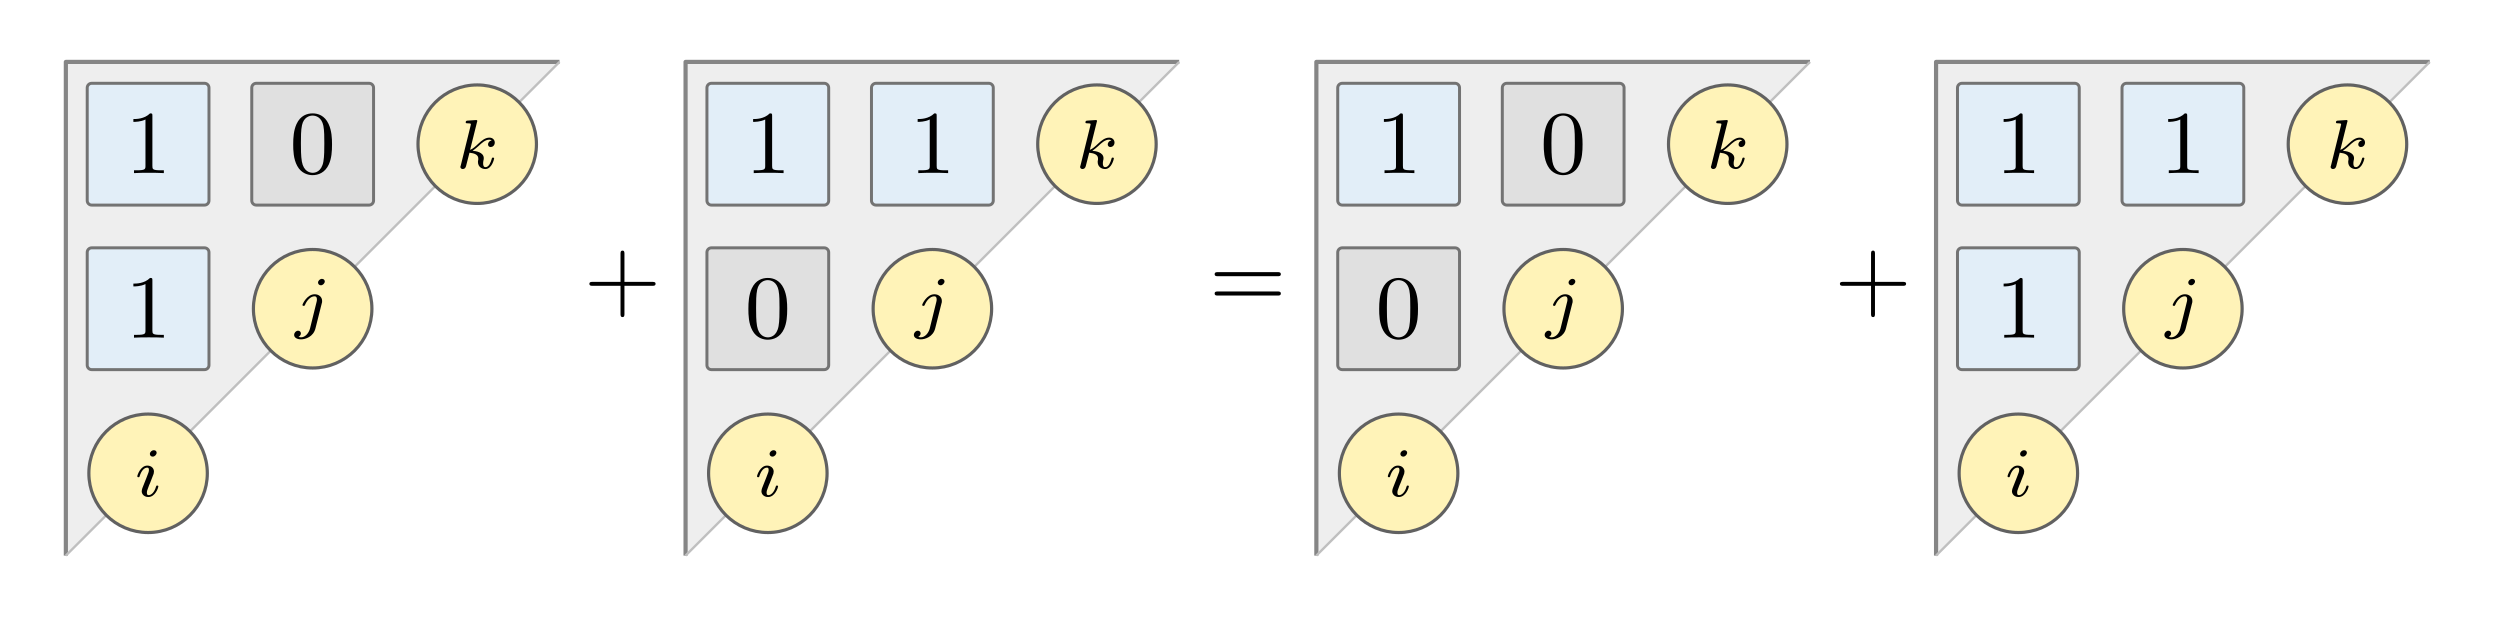
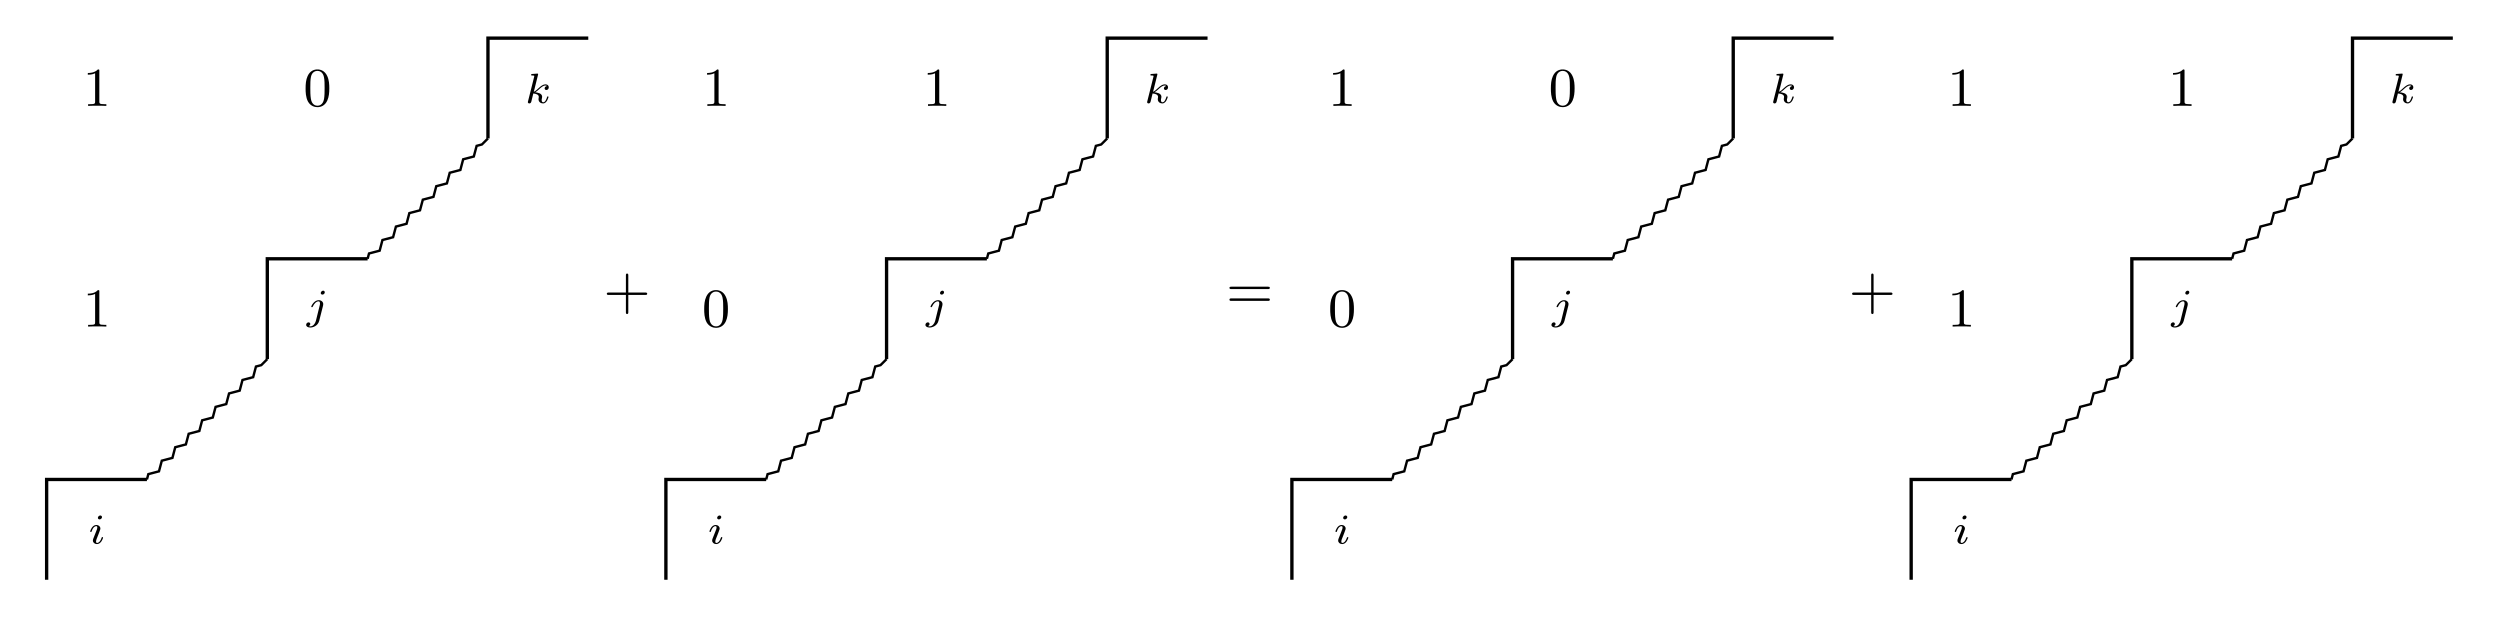
- <svg xmlns="http://www.w3.org/2000/svg" xmlns:xlink="http://www.w3.org/1999/xlink" width="248.556" height="61.696" viewBox="0 0 248.556 61.696">
+ <svg xmlns="http://www.w3.org/2000/svg" xmlns:xlink="http://www.w3.org/1999/xlink" width="406.907" height="101.284" viewBox="0 0 406.907 101.284">
  <defs>
    <g>
      <g id="glyph-0-0">
-         <path d="M 2.25 -4.344 C 2.25 -4.453 2.172 -4.594 1.969 -4.594 C 1.781 -4.594 1.578 -4.422 1.578 -4.219 C 1.578 -4.094 1.672 -3.953 1.859 -3.953 C 2.062 -3.953 2.25 -4.156 2.25 -4.344 Z M 0.828 -0.812 C 0.812 -0.719 0.766 -0.641 0.766 -0.516 C 0.766 -0.188 1.047 0.062 1.422 0.062 C 2.125 0.062 2.422 -0.891 2.422 -0.984 C 2.422 -1.078 2.344 -1.078 2.312 -1.078 C 2.219 -1.078 2.219 -1.047 2.188 -0.969 C 2.031 -0.406 1.719 -0.125 1.453 -0.125 C 1.312 -0.125 1.281 -0.219 1.281 -0.375 C 1.281 -0.531 1.328 -0.656 1.391 -0.812 C 1.453 -1 1.531 -1.188 1.609 -1.359 C 1.672 -1.531 1.922 -2.172 1.953 -2.25 C 1.969 -2.312 1.984 -2.406 1.984 -2.469 C 1.984 -2.797 1.719 -3.062 1.328 -3.062 C 0.641 -3.062 0.328 -2.109 0.328 -2 C 0.328 -1.906 0.422 -1.906 0.438 -1.906 C 0.547 -1.906 0.547 -1.938 0.562 -2.016 C 0.75 -2.609 1.047 -2.859 1.312 -2.859 C 1.422 -2.859 1.484 -2.812 1.484 -2.625 C 1.484 -2.469 1.438 -2.359 1.266 -1.922 Z M 0.828 -0.812 " />
+         <path d="M 2.25 -4.328 C 2.25 -4.438 2.156 -4.594 1.969 -4.594 C 1.781 -4.594 1.578 -4.406 1.578 -4.203 C 1.578 -4.094 1.672 -3.953 1.859 -3.953 C 2.062 -3.953 2.25 -4.141 2.25 -4.328 Z M 0.828 -0.812 C 0.797 -0.719 0.766 -0.641 0.766 -0.516 C 0.766 -0.188 1.047 0.062 1.422 0.062 C 2.125 0.062 2.422 -0.891 2.422 -0.984 C 2.422 -1.078 2.328 -1.078 2.312 -1.078 C 2.219 -1.078 2.203 -1.031 2.188 -0.969 C 2.016 -0.406 1.719 -0.125 1.453 -0.125 C 1.312 -0.125 1.281 -0.219 1.281 -0.359 C 1.281 -0.531 1.328 -0.656 1.391 -0.812 C 1.453 -1 1.531 -1.188 1.609 -1.359 C 1.672 -1.531 1.922 -2.156 1.938 -2.25 C 1.969 -2.312 1.984 -2.391 1.984 -2.469 C 1.984 -2.797 1.703 -3.047 1.328 -3.047 C 0.641 -3.047 0.328 -2.109 0.328 -2 C 0.328 -1.906 0.422 -1.906 0.438 -1.906 C 0.547 -1.906 0.547 -1.938 0.562 -2.016 C 0.75 -2.609 1.047 -2.859 1.312 -2.859 C 1.422 -2.859 1.484 -2.797 1.484 -2.609 C 1.484 -2.453 1.438 -2.359 1.266 -1.922 Z M 0.828 -0.812 " />
      </g>
      <g id="glyph-0-1">
-         <path d="M 3.047 -4.344 C 3.047 -4.453 2.953 -4.594 2.766 -4.594 C 2.562 -4.594 2.375 -4.406 2.375 -4.219 C 2.375 -4.109 2.469 -3.953 2.656 -3.953 C 2.844 -3.953 3.047 -4.141 3.047 -4.344 Z M 1.578 0.344 C 1.453 0.812 1.094 1.219 0.688 1.219 C 0.594 1.219 0.5 1.203 0.438 1.172 C 0.609 1.094 0.672 0.922 0.672 0.828 C 0.672 0.656 0.531 0.562 0.391 0.562 C 0.188 0.562 0 0.75 0 0.984 C 0 1.234 0.266 1.422 0.688 1.422 C 1.109 1.422 1.922 1.172 2.125 0.312 L 2.75 -2.172 C 2.781 -2.234 2.781 -2.297 2.781 -2.406 C 2.781 -2.781 2.469 -3.062 2.047 -3.062 C 1.281 -3.062 0.828 -2.094 0.828 -2 C 0.828 -1.906 0.922 -1.906 0.953 -1.906 C 1.031 -1.906 1.047 -1.922 1.094 -2.031 C 1.266 -2.438 1.625 -2.859 2.031 -2.859 C 2.203 -2.859 2.266 -2.75 2.266 -2.531 C 2.266 -2.453 2.25 -2.359 2.234 -2.312 Z M 1.578 0.344 " />
+         <path d="M 3.031 -4.328 C 3.031 -4.438 2.953 -4.594 2.766 -4.594 C 2.562 -4.594 2.375 -4.391 2.375 -4.203 C 2.375 -4.094 2.453 -3.953 2.656 -3.953 C 2.844 -3.953 3.031 -4.125 3.031 -4.328 Z M 1.578 0.344 C 1.453 0.812 1.094 1.219 0.672 1.219 C 0.594 1.219 0.5 1.203 0.422 1.172 C 0.609 1.094 0.672 0.922 0.672 0.828 C 0.672 0.656 0.531 0.562 0.391 0.562 C 0.188 0.562 0 0.75 0 0.969 C 0 1.234 0.266 1.406 0.688 1.406 C 1.094 1.406 1.906 1.156 2.125 0.312 L 2.75 -2.156 C 2.766 -2.234 2.781 -2.297 2.781 -2.406 C 2.781 -2.781 2.453 -3.047 2.047 -3.047 C 1.281 -3.047 0.828 -2.094 0.828 -2 C 0.828 -1.906 0.922 -1.906 0.953 -1.906 C 1.031 -1.906 1.031 -1.922 1.094 -2.031 C 1.266 -2.422 1.625 -2.859 2.016 -2.859 C 2.188 -2.859 2.25 -2.734 2.25 -2.516 C 2.25 -2.438 2.25 -2.344 2.234 -2.312 Z M 1.578 0.344 " />
      </g>
      <g id="glyph-0-2">
-         <path d="M 2.172 -4.609 C 2.172 -4.625 2.203 -4.703 2.203 -4.719 C 2.203 -4.75 2.172 -4.812 2.094 -4.812 C 1.953 -4.812 1.375 -4.766 1.203 -4.75 C 1.141 -4.734 1.047 -4.734 1.047 -4.578 C 1.047 -4.484 1.141 -4.484 1.234 -4.484 C 1.562 -4.484 1.562 -4.438 1.562 -4.391 C 1.562 -4.344 1.547 -4.297 1.531 -4.234 L 0.562 -0.312 C 0.516 -0.188 0.516 -0.172 0.516 -0.156 C 0.516 -0.047 0.609 0.062 0.75 0.062 C 0.938 0.062 1.031 -0.062 1.078 -0.219 C 1.094 -0.25 1.391 -1.469 1.422 -1.562 C 1.906 -1.516 2.297 -1.359 2.297 -1 C 2.297 -0.969 2.297 -0.922 2.297 -0.859 C 2.266 -0.75 2.266 -0.719 2.266 -0.641 C 2.266 -0.156 2.656 0.062 3 0.062 C 3.672 0.062 3.875 -0.984 3.875 -0.984 C 3.875 -1.078 3.781 -1.078 3.766 -1.078 C 3.672 -1.078 3.656 -1.047 3.625 -0.922 C 3.547 -0.625 3.359 -0.125 3.016 -0.125 C 2.828 -0.125 2.781 -0.297 2.781 -0.484 C 2.781 -0.609 2.781 -0.625 2.812 -0.797 C 2.828 -0.812 2.844 -0.938 2.844 -1.016 C 2.844 -1.625 2.016 -1.734 1.734 -1.75 C 1.922 -1.875 2.188 -2.109 2.297 -2.203 C 2.656 -2.547 3 -2.859 3.391 -2.859 C 3.469 -2.859 3.562 -2.844 3.625 -2.781 C 3.328 -2.719 3.266 -2.484 3.266 -2.391 C 3.266 -2.234 3.375 -2.125 3.531 -2.125 C 3.719 -2.125 3.938 -2.281 3.938 -2.578 C 3.938 -2.797 3.766 -3.062 3.406 -3.062 C 3 -3.062 2.641 -2.781 2.297 -2.453 C 2 -2.172 1.766 -1.953 1.484 -1.844 Z M 2.172 -4.609 " />
+         <path d="M 2.172 -4.594 C 2.172 -4.609 2.188 -4.703 2.188 -4.703 C 2.188 -4.734 2.172 -4.797 2.078 -4.797 C 1.938 -4.797 1.375 -4.75 1.203 -4.734 C 1.141 -4.734 1.047 -4.719 1.047 -4.578 C 1.047 -4.484 1.141 -4.484 1.219 -4.484 C 1.562 -4.484 1.562 -4.438 1.562 -4.375 C 1.562 -4.328 1.547 -4.281 1.531 -4.219 L 0.547 -0.297 C 0.516 -0.188 0.516 -0.172 0.516 -0.156 C 0.516 -0.047 0.609 0.062 0.75 0.062 C 0.938 0.062 1.031 -0.062 1.078 -0.219 C 1.094 -0.25 1.391 -1.469 1.406 -1.562 C 1.906 -1.516 2.297 -1.359 2.297 -1 C 2.297 -0.969 2.297 -0.922 2.281 -0.859 C 2.25 -0.75 2.25 -0.719 2.25 -0.641 C 2.25 -0.156 2.656 0.062 2.984 0.062 C 3.656 0.062 3.875 -0.984 3.875 -0.984 C 3.875 -1.078 3.781 -1.078 3.766 -1.078 C 3.656 -1.078 3.656 -1.047 3.625 -0.906 C 3.531 -0.609 3.344 -0.125 3.016 -0.125 C 2.828 -0.125 2.766 -0.297 2.766 -0.484 C 2.766 -0.609 2.766 -0.609 2.812 -0.797 C 2.812 -0.812 2.844 -0.938 2.844 -1.016 C 2.844 -1.625 2.016 -1.719 1.719 -1.75 C 1.922 -1.875 2.188 -2.094 2.297 -2.203 C 2.656 -2.531 3 -2.859 3.391 -2.859 C 3.469 -2.859 3.562 -2.844 3.609 -2.766 C 3.312 -2.719 3.25 -2.484 3.25 -2.375 C 3.25 -2.234 3.375 -2.125 3.531 -2.125 C 3.719 -2.125 3.922 -2.281 3.922 -2.562 C 3.922 -2.797 3.766 -3.047 3.391 -3.047 C 3 -3.047 2.641 -2.766 2.281 -2.438 C 2 -2.172 1.766 -1.953 1.484 -1.828 Z M 2.172 -4.594 " />
      </g>
      <g id="glyph-1-0">
-         <path d="M 2.719 -5.703 C 2.719 -5.922 2.703 -5.938 2.484 -5.938 C 1.922 -5.375 1.109 -5.375 0.828 -5.375 L 0.828 -5.094 C 1 -5.094 1.547 -5.094 2.031 -5.328 L 2.031 -0.719 C 2.031 -0.391 2 -0.281 1.172 -0.281 L 0.891 -0.281 L 0.891 0 C 1.203 -0.031 2 -0.031 2.359 -0.031 C 2.734 -0.031 3.531 -0.031 3.859 0 L 3.859 -0.281 L 3.562 -0.281 C 2.734 -0.281 2.719 -0.391 2.719 -0.719 Z M 2.719 -5.703 " />
+         <path d="M 2.703 -5.688 C 2.703 -5.906 2.703 -5.938 2.469 -5.938 C 1.922 -5.359 1.109 -5.359 0.828 -5.359 L 0.828 -5.078 C 1 -5.078 1.547 -5.078 2.016 -5.312 L 2.016 -0.719 C 2.016 -0.391 2 -0.281 1.172 -0.281 L 0.875 -0.281 L 0.875 0 C 1.203 -0.031 2 -0.031 2.359 -0.031 C 2.719 -0.031 3.531 -0.031 3.844 0 L 3.844 -0.281 L 3.562 -0.281 C 2.734 -0.281 2.703 -0.391 2.703 -0.719 Z M 2.703 -5.688 " />
      </g>
      <g id="glyph-1-1">
-         <path d="M 4.219 -2.859 C 4.219 -3.453 4.188 -4.219 3.875 -4.891 C 3.484 -5.734 2.812 -5.938 2.297 -5.938 C 1.75 -5.938 1.078 -5.734 0.688 -4.875 C 0.406 -4.25 0.359 -3.531 0.359 -2.859 C 0.359 -2.281 0.375 -1.406 0.766 -0.703 C 1.172 0.047 1.875 0.203 2.281 0.203 C 2.859 0.203 3.531 -0.047 3.906 -0.875 C 4.172 -1.469 4.219 -2.141 4.219 -2.859 Z M 2.297 -0.031 C 2.031 -0.031 1.391 -0.156 1.219 -1.156 C 1.125 -1.688 1.125 -2.453 1.125 -2.969 C 1.125 -3.562 1.125 -4.281 1.234 -4.766 C 1.406 -5.562 1.984 -5.719 2.281 -5.719 C 2.625 -5.719 3.188 -5.547 3.359 -4.703 C 3.453 -4.219 3.453 -3.531 3.453 -2.969 C 3.453 -2.406 3.453 -1.656 3.359 -1.141 C 3.172 -0.109 2.516 -0.031 2.297 -0.031 Z M 2.297 -0.031 " />
+         <path d="M 4.219 -2.844 C 4.219 -3.453 4.188 -4.219 3.875 -4.875 C 3.484 -5.719 2.812 -5.938 2.281 -5.938 C 1.75 -5.938 1.078 -5.719 0.688 -4.859 C 0.406 -4.25 0.359 -3.531 0.359 -2.844 C 0.359 -2.266 0.375 -1.406 0.75 -0.703 C 1.172 0.047 1.875 0.203 2.281 0.203 C 2.859 0.203 3.516 -0.047 3.891 -0.875 C 4.156 -1.469 4.219 -2.141 4.219 -2.844 Z M 2.281 -0.031 C 2.016 -0.031 1.375 -0.156 1.219 -1.156 C 1.125 -1.688 1.125 -2.453 1.125 -2.953 C 1.125 -3.562 1.125 -4.266 1.234 -4.75 C 1.406 -5.547 1.984 -5.703 2.281 -5.703 C 2.625 -5.703 3.172 -5.531 3.344 -4.703 C 3.453 -4.219 3.453 -3.516 3.453 -2.953 C 3.453 -2.406 3.453 -1.656 3.359 -1.125 C 3.172 -0.109 2.516 -0.031 2.281 -0.031 Z M 2.281 -0.031 " />
      </g>
      <g id="glyph-2-0">
-         <path d="M 4.047 -2.281 L 6.812 -2.281 C 6.953 -2.281 7.141 -2.281 7.141 -2.484 C 7.141 -2.672 6.953 -2.672 6.812 -2.672 L 4.047 -2.672 L 4.047 -5.453 C 4.047 -5.594 4.047 -5.781 3.859 -5.781 C 3.656 -5.781 3.656 -5.594 3.656 -5.453 L 3.656 -2.672 L 0.875 -2.672 C 0.75 -2.672 0.562 -2.672 0.562 -2.484 C 0.562 -2.281 0.75 -2.281 0.875 -2.281 L 3.656 -2.281 L 3.656 0.5 C 3.656 0.641 3.656 0.828 3.859 0.828 C 4.047 0.828 4.047 0.641 4.047 0.5 Z M 4.047 -2.281 " />
+         <path d="M 4.047 -2.281 L 6.812 -2.281 C 6.938 -2.281 7.125 -2.281 7.125 -2.469 C 7.125 -2.672 6.938 -2.672 6.812 -2.672 L 4.047 -2.672 L 4.047 -5.438 C 4.047 -5.578 4.047 -5.766 3.844 -5.766 C 3.656 -5.766 3.656 -5.578 3.656 -5.438 L 3.656 -2.672 L 0.875 -2.672 C 0.734 -2.672 0.547 -2.672 0.547 -2.469 C 0.547 -2.281 0.734 -2.281 0.875 -2.281 L 3.656 -2.281 L 3.656 0.5 C 3.656 0.641 3.656 0.828 3.844 0.828 C 4.047 0.828 4.047 0.641 4.047 0.5 Z M 4.047 -2.281 " />
      </g>
      <g id="glyph-2-1">
-         <path d="M 6.812 -3.234 C 6.953 -3.234 7.141 -3.234 7.141 -3.438 C 7.141 -3.641 6.953 -3.641 6.812 -3.641 L 0.875 -3.641 C 0.75 -3.641 0.562 -3.641 0.562 -3.438 C 0.562 -3.234 0.75 -3.234 0.891 -3.234 Z M 6.812 -1.312 C 6.953 -1.312 7.141 -1.312 7.141 -1.516 C 7.141 -1.719 6.953 -1.719 6.812 -1.719 L 0.891 -1.719 C 0.75 -1.719 0.562 -1.719 0.562 -1.516 C 0.562 -1.312 0.75 -1.312 0.875 -1.312 Z M 6.812 -1.312 " />
+         <path d="M 6.797 -3.234 C 6.938 -3.234 7.125 -3.234 7.125 -3.438 C 7.125 -3.625 6.938 -3.625 6.812 -3.625 L 0.875 -3.625 C 0.734 -3.625 0.547 -3.625 0.547 -3.438 C 0.547 -3.234 0.734 -3.234 0.891 -3.234 Z M 6.812 -1.312 C 6.938 -1.312 7.125 -1.312 7.125 -1.516 C 7.125 -1.719 6.938 -1.719 6.797 -1.719 L 0.891 -1.719 C 0.734 -1.719 0.547 -1.719 0.547 -1.516 C 0.547 -1.312 0.734 -1.312 0.875 -1.312 Z M 6.812 -1.312 " />
      </g>
    </g>
  </defs>
-   <path fill-rule="nonzero" fill="rgb(93.332%, 93.332%, 93.332%)" fill-opacity="1" d="M 6.547 55.238 L 6.547 6.156 L 55.625 6.156 Z M 6.547 55.238 " />
-   <path fill="none" stroke-width="0.418" stroke-linecap="butt" stroke-linejoin="round" stroke="rgb(51.999%, 51.999%, 51.999%)" stroke-opacity="1" stroke-miterlimit="10" d="M 0.002 -0.001 L 0.002 49.322 L 49.322 49.322 " transform="matrix(0.995097, 0, 0, -0.995097, 6.545115, 55.23683)" />
-   <path fill="none" stroke-width="0.239" stroke-linecap="butt" stroke-linejoin="miter" stroke="rgb(75%, 75%, 75%)" stroke-opacity="1" stroke-miterlimit="10" d="M 0.002 -0.001 L 49.322 49.322 " transform="matrix(0.995097, 0, 0, -0.995097, 6.545115, 55.23683)" />
-   <path fill-rule="nonzero" fill="rgb(100%, 95.293%, 72.156%)" fill-opacity="1" stroke-width="0.319" stroke-linecap="butt" stroke-linejoin="miter" stroke="rgb(37.999%, 37.999%, 37.999%)" stroke-opacity="1" stroke-miterlimit="10" d="M 14.137 8.222 C 14.137 11.488 11.488 14.138 8.222 14.138 C 4.952 14.138 2.302 11.488 2.302 8.222 C 2.302 4.953 4.952 2.303 8.222 2.303 C 11.488 2.303 14.137 4.953 14.137 8.222 Z M 14.137 8.222 " transform="matrix(0.995097, 0, 0, -0.995097, 6.545115, 55.23683)" />
+   <path fill="none" stroke-width="0.548" stroke-linecap="butt" stroke-linejoin="miter" stroke="rgb(0%, 0%, 0%)" stroke-opacity="1" stroke-miterlimit="10" d="M -0 0.002 L -0 16.441 L 16.439 16.441 " transform="matrix(0.99298, 0, 0, -0.99298, 7.590104, 94.36491)" />
  <g fill="rgb(0%, 0%, 0%)" fill-opacity="1">
-     <use xlink:href="#glyph-0-0" x="13.323" y="49.353" />
+     <use xlink:href="#glyph-0-0" x="14.353" y="88.493" />
  </g>
-   <path fill-rule="nonzero" fill="rgb(100%, 95.293%, 72.156%)" fill-opacity="1" stroke-width="0.319" stroke-linecap="butt" stroke-linejoin="miter" stroke="rgb(37.999%, 37.999%, 37.999%)" stroke-opacity="1" stroke-miterlimit="10" d="M 30.581 24.662 C 30.581 27.932 27.932 30.582 24.662 30.582 C 21.392 30.582 18.742 27.932 18.742 24.662 C 18.742 21.392 21.392 18.743 24.662 18.743 C 27.932 18.743 30.581 21.392 30.581 24.662 Z M 30.581 24.662 " transform="matrix(0.995097, 0, 0, -0.995097, 6.545115, 55.23683)" />
+   <path fill="none" stroke-width="0.399" stroke-linecap="butt" stroke-linejoin="miter" stroke="rgb(0%, 0%, 0%)" stroke-opacity="1" stroke-miterlimit="10" d="M 16.439 16.441 L 16.671 17.315 L 18.414 17.775 L 18.878 19.518 L 20.621 19.978 L 21.081 21.724 L 22.824 22.185 L 23.284 23.927 L 25.031 24.388 L 25.491 26.134 L 27.234 26.595 L 27.694 28.337 L 29.441 28.798 L 29.901 30.54 L 31.644 31.004 L 32.104 32.747 L 33.851 33.207 L 34.311 34.95 L 35.184 35.182 L 36.172 36.17 " transform="matrix(0.99298, 0, 0, -0.99298, 7.590104, 94.36491)" />
+   <path fill="none" stroke-width="0.548" stroke-linecap="butt" stroke-linejoin="miter" stroke="rgb(0%, 0%, 0%)" stroke-opacity="1" stroke-miterlimit="10" d="M 36.172 36.17 L 36.172 52.613 L 52.611 52.613 " transform="matrix(0.99298, 0, 0, -0.99298, 7.590104, 94.36491)" />
  <g fill="rgb(0%, 0%, 0%)" fill-opacity="1">
-     <use xlink:href="#glyph-0-1" x="29.244" y="32.318" />
+     <use xlink:href="#glyph-0-1" x="49.831" y="51.904" />
  </g>
-   <path fill-rule="nonzero" fill="rgb(100%, 95.293%, 72.156%)" fill-opacity="1" stroke-width="0.319" stroke-linecap="butt" stroke-linejoin="miter" stroke="rgb(37.999%, 37.999%, 37.999%)" stroke-opacity="1" stroke-miterlimit="10" d="M 47.021 41.102 C 47.021 44.372 44.372 47.022 41.102 47.022 C 37.836 47.022 35.186 44.372 35.186 41.102 C 35.186 37.832 37.836 35.183 41.102 35.183 C 44.372 35.183 47.021 37.832 47.021 41.102 Z M 47.021 41.102 " transform="matrix(0.995097, 0, 0, -0.995097, 6.545115, 55.23683)" />
+   <path fill="none" stroke-width="0.399" stroke-linecap="butt" stroke-linejoin="miter" stroke="rgb(0%, 0%, 0%)" stroke-opacity="1" stroke-miterlimit="10" d="M 52.611 52.613 L 52.843 53.483 L 54.586 53.943 L 55.046 55.689 L 56.789 56.15 L 57.253 57.892 L 58.996 58.353 L 59.456 60.099 L 61.199 60.56 L 61.663 62.302 L 63.406 62.763 L 63.866 64.509 L 65.609 64.969 L 66.073 66.712 L 67.816 67.172 L 68.276 68.919 L 70.019 69.379 L 70.483 71.122 L 71.352 71.354 L 72.34 72.341 " transform="matrix(0.99298, 0, 0, -0.99298, 7.590104, 94.36491)" />
+   <path fill="none" stroke-width="0.548" stroke-linecap="butt" stroke-linejoin="miter" stroke="rgb(0%, 0%, 0%)" stroke-opacity="1" stroke-miterlimit="10" d="M 72.34 72.341 L 72.34 88.781 L 88.783 88.781 " transform="matrix(0.99298, 0, 0, -0.99298, 7.590104, 94.36491)" />
  <g fill="rgb(0%, 0%, 0%)" fill-opacity="1">
-     <use xlink:href="#glyph-0-2" x="45.254" y="16.745" />
+     <use xlink:href="#glyph-0-2" x="85.398" y="16.774" />
  </g>
-   <path fill-rule="nonzero" fill="rgb(88.628%, 93.332%, 97.255%)" fill-opacity="1" stroke-width="0.299" stroke-linecap="butt" stroke-linejoin="miter" stroke="rgb(45%, 45%, 45%)" stroke-opacity="1" stroke-miterlimit="10" d="M 2.137 35.469 L 2.137 46.739 C 2.137 46.987 2.337 47.187 2.585 47.187 L 13.855 47.187 C 14.102 47.187 14.302 46.987 14.302 46.739 L 14.302 35.469 C 14.302 35.222 14.102 35.018 13.855 35.018 L 2.585 35.018 C 2.337 35.018 2.137 35.222 2.137 35.469 Z M 2.137 35.469 " transform="matrix(0.995097, 0, 0, -0.995097, 6.545115, 55.23683)" />
+   <path fill-rule="nonzero" fill="rgb(100%, 100%, 100%)" fill-opacity="1" d="M 8.895 21.227 L 8.895 7.512 L 22.609 7.512 L 22.609 21.227 Z M 8.895 21.227 " />
  <g fill="rgb(0%, 0%, 0%)" fill-opacity="1">
-     <use xlink:href="#glyph-1-0" x="12.432" y="17.211" />
+     <use xlink:href="#glyph-1-0" x="13.465" y="17.239" />
  </g>
-   <path fill-rule="nonzero" fill="rgb(88.628%, 93.332%, 97.255%)" fill-opacity="1" stroke-width="0.299" stroke-linecap="butt" stroke-linejoin="miter" stroke="rgb(45%, 45%, 45%)" stroke-opacity="1" stroke-miterlimit="10" d="M 2.137 19.025 L 2.137 30.296 C 2.137 30.543 2.337 30.747 2.585 30.747 L 13.855 30.747 C 14.102 30.747 14.302 30.543 14.302 30.296 L 14.302 19.025 C 14.302 18.778 14.102 18.578 13.855 18.578 L 2.585 18.578 C 2.337 18.578 2.137 18.778 2.137 19.025 Z M 2.137 19.025 " transform="matrix(0.995097, 0, 0, -0.995097, 6.545115, 55.23683)" />
+   <path fill-rule="nonzero" fill="rgb(100%, 100%, 100%)" fill-opacity="1" d="M 8.895 57.141 L 8.895 43.43 L 22.609 43.43 L 22.609 57.141 Z M 8.895 57.141 " />
  <g fill="rgb(0%, 0%, 0%)" fill-opacity="1">
-     <use xlink:href="#glyph-1-0" x="12.432" y="33.572" />
+     <use xlink:href="#glyph-1-0" x="13.465" y="53.155" />
  </g>
-   <path fill-rule="nonzero" fill="rgb(87.842%, 87.842%, 87.842%)" fill-opacity="1" stroke-width="0.299" stroke-linecap="butt" stroke-linejoin="miter" stroke="rgb(45%, 45%, 45%)" stroke-opacity="1" stroke-miterlimit="10" d="M 18.577 35.469 L 18.577 46.739 C 18.577 46.987 18.777 47.187 19.029 47.187 L 30.295 47.187 C 30.546 47.187 30.746 46.987 30.746 46.739 L 30.746 35.469 C 30.746 35.222 30.546 35.018 30.295 35.018 L 19.029 35.018 C 18.777 35.018 18.577 35.222 18.577 35.469 Z M 18.577 35.469 " transform="matrix(0.995097, 0, 0, -0.995097, 6.545115, 55.23683)" />
+   <path fill-rule="nonzero" fill="rgb(100%, 100%, 100%)" fill-opacity="1" d="M 44.812 21.227 L 44.812 7.512 L 58.527 7.512 L 58.527 21.227 Z M 44.812 21.227 " />
  <g fill="rgb(0%, 0%, 0%)" fill-opacity="1">
-     <use xlink:href="#glyph-1-1" x="28.792" y="17.211" />
+     <use xlink:href="#glyph-1-1" x="49.381" y="17.239" />
  </g>
  <g fill="rgb(0%, 0%, 0%)" fill-opacity="1">
-     <use xlink:href="#glyph-2-0" x="58.037" y="30.697" />
+     <use xlink:href="#glyph-2-0" x="98.217" y="50.287" />
  </g>
-   <path fill-rule="nonzero" fill="rgb(93.332%, 93.332%, 93.332%)" fill-opacity="1" d="M 68.16 55.238 L 68.16 6.156 L 117.238 6.156 Z M 68.16 55.238 " />
-   <path fill="none" stroke-width="0.418" stroke-linecap="butt" stroke-linejoin="round" stroke="rgb(51.999%, 51.999%, 51.999%)" stroke-opacity="1" stroke-miterlimit="10" d="M 0.002 -0.001 L 0.002 49.322 L 49.322 49.322 " transform="matrix(0.995097, 0, 0, -0.995097, 68.15852, 55.23683)" />
-   <path fill="none" stroke-width="0.239" stroke-linecap="butt" stroke-linejoin="miter" stroke="rgb(75%, 75%, 75%)" stroke-opacity="1" stroke-miterlimit="10" d="M 0.002 -0.001 L 49.322 49.322 " transform="matrix(0.995097, 0, 0, -0.995097, 68.15852, 55.23683)" />
-   <path fill-rule="nonzero" fill="rgb(100%, 95.293%, 72.156%)" fill-opacity="1" stroke-width="0.319" stroke-linecap="butt" stroke-linejoin="miter" stroke="rgb(37.999%, 37.999%, 37.999%)" stroke-opacity="1" stroke-miterlimit="10" d="M 14.141 8.222 C 14.141 11.488 11.488 14.138 8.222 14.138 C 4.952 14.138 2.302 11.488 2.302 8.222 C 2.302 4.953 4.952 2.303 8.222 2.303 C 11.488 2.303 14.141 4.953 14.141 8.222 Z M 14.141 8.222 " transform="matrix(0.995097, 0, 0, -0.995097, 68.15852, 55.23683)" />
+   <path fill="none" stroke-width="0.548" stroke-linecap="butt" stroke-linejoin="miter" stroke="rgb(0%, 0%, 0%)" stroke-opacity="1" stroke-miterlimit="10" d="M 0 0.002 L 0 16.441 L 16.44 16.441 " transform="matrix(0.99298, 0, 0, -0.99298, 108.3826, 94.36491)" />
  <g fill="rgb(0%, 0%, 0%)" fill-opacity="1">
-     <use xlink:href="#glyph-0-0" x="74.937" y="49.353" />
+     <use xlink:href="#glyph-0-0" x="115.146" y="88.493" />
  </g>
-   <path fill-rule="nonzero" fill="rgb(100%, 95.293%, 72.156%)" fill-opacity="1" stroke-width="0.319" stroke-linecap="butt" stroke-linejoin="miter" stroke="rgb(37.999%, 37.999%, 37.999%)" stroke-opacity="1" stroke-miterlimit="10" d="M 30.581 24.662 C 30.581 27.932 27.932 30.582 24.662 30.582 C 21.392 30.582 18.742 27.932 18.742 24.662 C 18.742 21.392 21.392 18.743 24.662 18.743 C 27.932 18.743 30.581 21.392 30.581 24.662 Z M 30.581 24.662 " transform="matrix(0.995097, 0, 0, -0.995097, 68.15852, 55.23683)" />
+   <path fill="none" stroke-width="0.399" stroke-linecap="butt" stroke-linejoin="miter" stroke="rgb(0%, 0%, 0%)" stroke-opacity="1" stroke-miterlimit="10" d="M 16.44 16.441 L 16.672 17.315 L 18.415 17.775 L 18.875 19.518 L 20.622 19.978 L 21.082 21.724 L 22.825 22.185 L 23.285 23.927 L 25.031 24.388 L 25.492 26.134 L 27.234 26.595 L 27.695 28.337 L 29.441 28.798 L 29.902 30.54 L 31.644 31.004 L 32.105 32.747 L 33.851 33.207 L 34.311 34.95 L 35.181 35.182 L 36.172 36.17 " transform="matrix(0.99298, 0, 0, -0.99298, 108.3826, 94.36491)" />
+   <path fill="none" stroke-width="0.548" stroke-linecap="butt" stroke-linejoin="miter" stroke="rgb(0%, 0%, 0%)" stroke-opacity="1" stroke-miterlimit="10" d="M 36.172 36.17 L 36.172 52.613 L 52.612 52.613 " transform="matrix(0.99298, 0, 0, -0.99298, 108.3826, 94.36491)" />
  <g fill="rgb(0%, 0%, 0%)" fill-opacity="1">
-     <use xlink:href="#glyph-0-1" x="90.859" y="32.318" />
+     <use xlink:href="#glyph-0-1" x="150.625" y="51.904" />
  </g>
-   <path fill-rule="nonzero" fill="rgb(100%, 95.293%, 72.156%)" fill-opacity="1" stroke-width="0.319" stroke-linecap="butt" stroke-linejoin="miter" stroke="rgb(37.999%, 37.999%, 37.999%)" stroke-opacity="1" stroke-miterlimit="10" d="M 47.021 41.102 C 47.021 44.372 44.372 47.022 41.102 47.022 C 37.836 47.022 35.186 44.372 35.186 41.102 C 35.186 37.832 37.836 35.183 41.102 35.183 C 44.372 35.183 47.021 37.832 47.021 41.102 Z M 47.021 41.102 " transform="matrix(0.995097, 0, 0, -0.995097, 68.15852, 55.23683)" />
+   <path fill="none" stroke-width="0.399" stroke-linecap="butt" stroke-linejoin="miter" stroke="rgb(0%, 0%, 0%)" stroke-opacity="1" stroke-miterlimit="10" d="M 52.612 52.613 L 52.844 53.483 L 54.587 53.943 L 55.047 55.689 L 56.789 56.15 L 57.254 57.892 L 58.996 58.353 L 59.457 60.099 L 61.199 60.56 L 61.66 62.302 L 63.406 62.763 L 63.867 64.509 L 65.609 64.969 L 66.069 66.712 L 67.816 67.172 L 68.276 68.919 L 70.019 69.379 L 70.479 71.122 L 71.353 71.354 L 72.34 72.341 " transform="matrix(0.99298, 0, 0, -0.99298, 108.3826, 94.36491)" />
+   <path fill="none" stroke-width="0.548" stroke-linecap="butt" stroke-linejoin="miter" stroke="rgb(0%, 0%, 0%)" stroke-opacity="1" stroke-miterlimit="10" d="M 72.34 72.341 L 72.34 88.781 L 88.784 88.781 " transform="matrix(0.99298, 0, 0, -0.99298, 108.3826, 94.36491)" />
  <g fill="rgb(0%, 0%, 0%)" fill-opacity="1">
-     <use xlink:href="#glyph-0-2" x="106.869" y="16.745" />
+     <use xlink:href="#glyph-0-2" x="186.192" y="16.774" />
  </g>
-   <path fill-rule="nonzero" fill="rgb(88.628%, 93.332%, 97.255%)" fill-opacity="1" stroke-width="0.299" stroke-linecap="butt" stroke-linejoin="miter" stroke="rgb(45%, 45%, 45%)" stroke-opacity="1" stroke-miterlimit="10" d="M 2.137 35.469 L 2.137 46.739 C 2.137 46.987 2.337 47.187 2.585 47.187 L 13.855 47.187 C 14.102 47.187 14.302 46.987 14.302 46.739 L 14.302 35.469 C 14.302 35.222 14.102 35.018 13.855 35.018 L 2.585 35.018 C 2.337 35.018 2.137 35.222 2.137 35.469 Z M 2.137 35.469 " transform="matrix(0.995097, 0, 0, -0.995097, 68.15852, 55.23683)" />
+   <path fill-rule="nonzero" fill="rgb(100%, 100%, 100%)" fill-opacity="1" d="M 109.688 21.227 L 109.688 7.512 L 123.402 7.512 L 123.402 21.227 Z M 109.688 21.227 " />
  <g fill="rgb(0%, 0%, 0%)" fill-opacity="1">
-     <use xlink:href="#glyph-1-0" x="74.047" y="17.211" />
+     <use xlink:href="#glyph-1-0" x="114.258" y="17.239" />
  </g>
-   <path fill-rule="nonzero" fill="rgb(87.842%, 87.842%, 87.842%)" fill-opacity="1" stroke-width="0.299" stroke-linecap="butt" stroke-linejoin="miter" stroke="rgb(45%, 45%, 45%)" stroke-opacity="1" stroke-miterlimit="10" d="M 2.137 19.025 L 2.137 30.296 C 2.137 30.543 2.337 30.747 2.585 30.747 L 13.855 30.747 C 14.102 30.747 14.302 30.543 14.302 30.296 L 14.302 19.025 C 14.302 18.778 14.102 18.578 13.855 18.578 L 2.585 18.578 C 2.337 18.578 2.137 18.778 2.137 19.025 Z M 2.137 19.025 " transform="matrix(0.995097, 0, 0, -0.995097, 68.15852, 55.23683)" />
+   <path fill-rule="nonzero" fill="rgb(100%, 100%, 100%)" fill-opacity="1" d="M 109.688 57.141 L 109.688 43.43 L 123.402 43.43 L 123.402 57.141 Z M 109.688 57.141 " />
  <g fill="rgb(0%, 0%, 0%)" fill-opacity="1">
-     <use xlink:href="#glyph-1-1" x="74.047" y="33.572" />
+     <use xlink:href="#glyph-1-1" x="114.258" y="53.155" />
  </g>
-   <path fill-rule="nonzero" fill="rgb(88.628%, 93.332%, 97.255%)" fill-opacity="1" stroke-width="0.299" stroke-linecap="butt" stroke-linejoin="miter" stroke="rgb(45%, 45%, 45%)" stroke-opacity="1" stroke-miterlimit="10" d="M 18.577 35.469 L 18.577 46.739 C 18.577 46.987 18.781 47.187 19.029 47.187 L 30.299 47.187 C 30.546 47.187 30.746 46.987 30.746 46.739 L 30.746 35.469 C 30.746 35.222 30.546 35.018 30.299 35.018 L 19.029 35.018 C 18.781 35.018 18.577 35.222 18.577 35.469 Z M 18.577 35.469 " transform="matrix(0.995097, 0, 0, -0.995097, 68.15852, 55.23683)" />
+   <path fill-rule="nonzero" fill="rgb(100%, 100%, 100%)" fill-opacity="1" d="M 145.605 21.227 L 145.605 7.512 L 159.32 7.512 L 159.32 21.227 Z M 145.605 21.227 " />
  <g fill="rgb(0%, 0%, 0%)" fill-opacity="1">
-     <use xlink:href="#glyph-1-0" x="90.407" y="17.211" />
+     <use xlink:href="#glyph-1-0" x="150.174" y="17.239" />
  </g>
  <g fill="rgb(0%, 0%, 0%)" fill-opacity="1">
-     <use xlink:href="#glyph-2-1" x="120.202" y="30.697" />
+     <use xlink:href="#glyph-2-1" x="199.56" y="50.287" />
  </g>
-   <path fill-rule="nonzero" fill="rgb(93.332%, 93.332%, 93.332%)" fill-opacity="1" d="M 130.875 55.238 L 130.875 6.156 L 179.957 6.156 Z M 130.875 55.238 " />
-   <path fill="none" stroke-width="0.418" stroke-linecap="butt" stroke-linejoin="round" stroke="rgb(51.999%, 51.999%, 51.999%)" stroke-opacity="1" stroke-miterlimit="10" d="M 0.001 -0.001 L 0.001 49.322 L 49.324 49.322 " transform="matrix(0.995097, 0, 0, -0.995097, 130.8745, 55.23683)" />
-   <path fill="none" stroke-width="0.239" stroke-linecap="butt" stroke-linejoin="miter" stroke="rgb(75%, 75%, 75%)" stroke-opacity="1" stroke-miterlimit="10" d="M 0.001 -0.001 L 49.324 49.322 " transform="matrix(0.995097, 0, 0, -0.995097, 130.8745, 55.23683)" />
-   <path fill-rule="nonzero" fill="rgb(100%, 95.293%, 72.156%)" fill-opacity="1" stroke-width="0.319" stroke-linecap="butt" stroke-linejoin="miter" stroke="rgb(37.999%, 37.999%, 37.999%)" stroke-opacity="1" stroke-miterlimit="10" d="M 14.14 8.222 C 14.14 11.488 11.49 14.138 8.22 14.138 C 4.951 14.138 2.301 11.488 2.301 8.222 C 2.301 4.953 4.951 2.303 8.22 2.303 C 11.49 2.303 14.14 4.953 14.14 8.222 Z M 14.14 8.222 " transform="matrix(0.995097, 0, 0, -0.995097, 130.8745, 55.23683)" />
+   <path fill="none" stroke-width="0.548" stroke-linecap="butt" stroke-linejoin="miter" stroke="rgb(0%, 0%, 0%)" stroke-opacity="1" stroke-miterlimit="10" d="M -0.001 0.002 L -0.001 16.441 L 16.443 16.441 " transform="matrix(0.99298, 0, 0, -0.99298, 210.2743, 94.36491)" />
  <g fill="rgb(0%, 0%, 0%)" fill-opacity="1">
-     <use xlink:href="#glyph-0-0" x="137.652" y="49.353" />
+     <use xlink:href="#glyph-0-0" x="217.037" y="88.493" />
  </g>
-   <path fill-rule="nonzero" fill="rgb(100%, 95.293%, 72.156%)" fill-opacity="1" stroke-width="0.319" stroke-linecap="butt" stroke-linejoin="miter" stroke="rgb(37.999%, 37.999%, 37.999%)" stroke-opacity="1" stroke-miterlimit="10" d="M 30.58 24.662 C 30.58 27.932 27.93 30.582 24.66 30.582 C 21.394 30.582 18.745 27.932 18.745 24.662 C 18.745 21.392 21.394 18.743 24.66 18.743 C 27.93 18.743 30.58 21.392 30.58 24.662 Z M 30.58 24.662 " transform="matrix(0.995097, 0, 0, -0.995097, 130.8745, 55.23683)" />
+   <path fill="none" stroke-width="0.399" stroke-linecap="butt" stroke-linejoin="miter" stroke="rgb(0%, 0%, 0%)" stroke-opacity="1" stroke-miterlimit="10" d="M 16.443 16.441 L 16.671 17.315 L 18.414 17.775 L 18.878 19.518 L 20.62 19.978 L 21.081 21.724 L 22.823 22.185 L 23.288 23.927 L 25.03 24.388 L 25.491 26.134 L 27.233 26.595 L 27.697 28.337 L 29.44 28.798 L 29.9 30.54 L 31.643 31.004 L 32.107 32.747 L 33.85 33.207 L 34.31 34.95 L 35.184 35.182 L 36.171 36.17 " transform="matrix(0.99298, 0, 0, -0.99298, 210.2743, 94.36491)" />
+   <path fill="none" stroke-width="0.548" stroke-linecap="butt" stroke-linejoin="miter" stroke="rgb(0%, 0%, 0%)" stroke-opacity="1" stroke-miterlimit="10" d="M 36.171 36.17 L 36.171 52.613 L 52.611 52.613 " transform="matrix(0.99298, 0, 0, -0.99298, 210.2743, 94.36491)" />
  <g fill="rgb(0%, 0%, 0%)" fill-opacity="1">
-     <use xlink:href="#glyph-0-1" x="153.575" y="32.318" />
+     <use xlink:href="#glyph-0-1" x="252.517" y="51.904" />
  </g>
-   <path fill-rule="nonzero" fill="rgb(100%, 95.293%, 72.156%)" fill-opacity="1" stroke-width="0.319" stroke-linecap="butt" stroke-linejoin="miter" stroke="rgb(37.999%, 37.999%, 37.999%)" stroke-opacity="1" stroke-miterlimit="10" d="M 47.02 41.102 C 47.02 44.372 44.37 47.022 41.104 47.022 C 37.834 47.022 35.185 44.372 35.185 41.102 C 35.185 37.832 37.834 35.183 41.104 35.183 C 44.37 35.183 47.02 37.832 47.02 41.102 Z M 47.02 41.102 " transform="matrix(0.995097, 0, 0, -0.995097, 130.8745, 55.23683)" />
+   <path fill="none" stroke-width="0.399" stroke-linecap="butt" stroke-linejoin="miter" stroke="rgb(0%, 0%, 0%)" stroke-opacity="1" stroke-miterlimit="10" d="M 52.611 52.613 L 52.843 53.483 L 54.585 53.943 L 55.046 55.689 L 56.792 56.15 L 57.253 57.892 L 58.995 58.353 L 59.456 60.099 L 61.202 60.56 L 61.662 62.302 L 63.405 62.763 L 63.865 64.509 L 65.612 64.969 L 66.072 66.712 L 67.815 67.172 L 68.275 68.919 L 70.022 69.379 L 70.482 71.122 L 71.352 71.354 L 72.339 72.341 " transform="matrix(0.99298, 0, 0, -0.99298, 210.2743, 94.36491)" />
+   <path fill="none" stroke-width="0.548" stroke-linecap="butt" stroke-linejoin="miter" stroke="rgb(0%, 0%, 0%)" stroke-opacity="1" stroke-miterlimit="10" d="M 72.339 72.341 L 72.339 88.781 L 88.783 88.781 " transform="matrix(0.99298, 0, 0, -0.99298, 210.2743, 94.36491)" />
  <g fill="rgb(0%, 0%, 0%)" fill-opacity="1">
-     <use xlink:href="#glyph-0-2" x="169.585" y="16.745" />
+     <use xlink:href="#glyph-0-2" x="288.083" y="16.774" />
  </g>
-   <path fill-rule="nonzero" fill="rgb(88.628%, 93.332%, 97.255%)" fill-opacity="1" stroke-width="0.299" stroke-linecap="butt" stroke-linejoin="miter" stroke="rgb(45%, 45%, 45%)" stroke-opacity="1" stroke-miterlimit="10" d="M 2.136 35.469 L 2.136 46.739 C 2.136 46.987 2.34 47.187 2.587 47.187 L 13.858 47.187 C 14.105 47.187 14.305 46.987 14.305 46.739 L 14.305 35.469 C 14.305 35.222 14.105 35.018 13.858 35.018 L 2.587 35.018 C 2.34 35.018 2.136 35.222 2.136 35.469 Z M 2.136 35.469 " transform="matrix(0.995097, 0, 0, -0.995097, 130.8745, 55.23683)" />
+   <path fill-rule="nonzero" fill="rgb(100%, 100%, 100%)" fill-opacity="1" d="M 211.582 21.227 L 211.582 7.512 L 225.293 7.512 L 225.293 21.227 Z M 211.582 21.227 " />
  <g fill="rgb(0%, 0%, 0%)" fill-opacity="1">
-     <use xlink:href="#glyph-1-0" x="136.762" y="17.211" />
+     <use xlink:href="#glyph-1-0" x="216.15" y="17.239" />
  </g>
-   <path fill-rule="nonzero" fill="rgb(87.842%, 87.842%, 87.842%)" fill-opacity="1" stroke-width="0.299" stroke-linecap="butt" stroke-linejoin="miter" stroke="rgb(45%, 45%, 45%)" stroke-opacity="1" stroke-miterlimit="10" d="M 2.136 19.025 L 2.136 30.296 C 2.136 30.543 2.34 30.747 2.587 30.747 L 13.858 30.747 C 14.105 30.747 14.305 30.543 14.305 30.296 L 14.305 19.025 C 14.305 18.778 14.105 18.578 13.858 18.578 L 2.587 18.578 C 2.34 18.578 2.136 18.778 2.136 19.025 Z M 2.136 19.025 " transform="matrix(0.995097, 0, 0, -0.995097, 130.8745, 55.23683)" />
+   <path fill-rule="nonzero" fill="rgb(100%, 100%, 100%)" fill-opacity="1" d="M 211.582 57.141 L 211.582 43.43 L 225.293 43.43 L 225.293 57.141 Z M 211.582 57.141 " />
  <g fill="rgb(0%, 0%, 0%)" fill-opacity="1">
-     <use xlink:href="#glyph-1-1" x="136.762" y="33.572" />
+     <use xlink:href="#glyph-1-1" x="216.15" y="53.155" />
  </g>
-   <path fill-rule="nonzero" fill="rgb(87.842%, 87.842%, 87.842%)" fill-opacity="1" stroke-width="0.299" stroke-linecap="butt" stroke-linejoin="miter" stroke="rgb(45%, 45%, 45%)" stroke-opacity="1" stroke-miterlimit="10" d="M 18.58 35.469 L 18.58 46.739 C 18.58 46.987 18.78 47.187 19.027 47.187 L 30.297 47.187 C 30.545 47.187 30.745 46.987 30.745 46.739 L 30.745 35.469 C 30.745 35.222 30.545 35.018 30.297 35.018 L 19.027 35.018 C 18.78 35.018 18.58 35.222 18.58 35.469 Z M 18.58 35.469 " transform="matrix(0.995097, 0, 0, -0.995097, 130.8745, 55.23683)" />
+   <path fill-rule="nonzero" fill="rgb(100%, 100%, 100%)" fill-opacity="1" d="M 247.496 21.227 L 247.496 7.512 L 261.211 7.512 L 261.211 21.227 Z M 247.496 21.227 " />
  <g fill="rgb(0%, 0%, 0%)" fill-opacity="1">
-     <use xlink:href="#glyph-1-1" x="153.123" y="17.211" />
+     <use xlink:href="#glyph-1-1" x="252.066" y="17.239" />
  </g>
  <g fill="rgb(0%, 0%, 0%)" fill-opacity="1">
-     <use xlink:href="#glyph-2-0" x="182.367" y="30.697" />
+     <use xlink:href="#glyph-2-0" x="300.903" y="50.287" />
  </g>
-   <path fill-rule="nonzero" fill="rgb(93.332%, 93.332%, 93.332%)" fill-opacity="1" d="M 192.488 55.238 L 192.488 6.156 L 241.57 6.156 Z M 192.488 55.238 " />
-   <path fill="none" stroke-width="0.418" stroke-linecap="butt" stroke-linejoin="round" stroke="rgb(51.999%, 51.999%, 51.999%)" stroke-opacity="1" stroke-miterlimit="10" d="M -0.001 -0.001 L -0.001 49.322 L 49.323 49.322 " transform="matrix(0.995097, 0, 0, -0.995097, 192.4889, 55.23683)" />
-   <path fill="none" stroke-width="0.239" stroke-linecap="butt" stroke-linejoin="miter" stroke="rgb(75%, 75%, 75%)" stroke-opacity="1" stroke-miterlimit="10" d="M -0.001 -0.001 L 49.323 49.322 " transform="matrix(0.995097, 0, 0, -0.995097, 192.4889, 55.23683)" />
-   <path fill-rule="nonzero" fill="rgb(100%, 95.293%, 72.156%)" fill-opacity="1" stroke-width="0.319" stroke-linecap="butt" stroke-linejoin="miter" stroke="rgb(37.999%, 37.999%, 37.999%)" stroke-opacity="1" stroke-miterlimit="10" d="M 14.139 8.222 C 14.139 11.488 11.489 14.138 8.219 14.138 C 4.953 14.138 2.304 11.488 2.304 8.222 C 2.304 4.953 4.953 2.303 8.219 2.303 C 11.489 2.303 14.139 4.953 14.139 8.222 Z M 14.139 8.222 " transform="matrix(0.995097, 0, 0, -0.995097, 192.4889, 55.23683)" />
+   <path fill="none" stroke-width="0.548" stroke-linecap="butt" stroke-linejoin="miter" stroke="rgb(0%, 0%, 0%)" stroke-opacity="1" stroke-miterlimit="10" d="M -0.001 0.002 L -0.001 16.441 L 16.442 16.441 " transform="matrix(0.99298, 0, 0, -0.99298, 311.0677, 94.36491)" />
  <g fill="rgb(0%, 0%, 0%)" fill-opacity="1">
-     <use xlink:href="#glyph-0-0" x="199.267" y="49.353" />
+     <use xlink:href="#glyph-0-0" x="317.831" y="88.493" />
  </g>
-   <path fill-rule="nonzero" fill="rgb(100%, 95.293%, 72.156%)" fill-opacity="1" stroke-width="0.319" stroke-linecap="butt" stroke-linejoin="miter" stroke="rgb(37.999%, 37.999%, 37.999%)" stroke-opacity="1" stroke-miterlimit="10" d="M 30.579 24.662 C 30.579 27.932 27.929 30.582 24.663 30.582 C 21.393 30.582 18.744 27.932 18.744 24.662 C 18.744 21.392 21.393 18.743 24.663 18.743 C 27.929 18.743 30.579 21.392 30.579 24.662 Z M 30.579 24.662 " transform="matrix(0.995097, 0, 0, -0.995097, 192.4889, 55.23683)" />
+   <path fill="none" stroke-width="0.399" stroke-linecap="butt" stroke-linejoin="miter" stroke="rgb(0%, 0%, 0%)" stroke-opacity="1" stroke-miterlimit="10" d="M 16.442 16.441 L 16.67 17.315 L 18.417 17.775 L 18.877 19.518 L 20.62 19.978 L 21.08 21.724 L 22.827 22.185 L 23.287 23.927 L 25.03 24.388 L 25.49 26.134 L 27.237 26.595 L 27.697 28.337 L 29.44 28.798 L 29.9 30.54 L 31.647 31.004 L 32.107 32.747 L 33.85 33.207 L 34.31 34.95 L 35.183 35.182 L 36.171 36.17 " transform="matrix(0.99298, 0, 0, -0.99298, 311.0677, 94.36491)" />
+   <path fill="none" stroke-width="0.548" stroke-linecap="butt" stroke-linejoin="miter" stroke="rgb(0%, 0%, 0%)" stroke-opacity="1" stroke-miterlimit="10" d="M 36.171 36.17 L 36.171 52.613 L 52.61 52.613 " transform="matrix(0.99298, 0, 0, -0.99298, 311.0677, 94.36491)" />
  <g fill="rgb(0%, 0%, 0%)" fill-opacity="1">
-     <use xlink:href="#glyph-0-1" x="215.188" y="32.318" />
+     <use xlink:href="#glyph-0-1" x="353.309" y="51.904" />
  </g>
-   <path fill-rule="nonzero" fill="rgb(100%, 95.293%, 72.156%)" fill-opacity="1" stroke-width="0.319" stroke-linecap="butt" stroke-linejoin="miter" stroke="rgb(37.999%, 37.999%, 37.999%)" stroke-opacity="1" stroke-miterlimit="10" d="M 47.023 41.102 C 47.023 44.372 44.373 47.022 41.103 47.022 C 37.833 47.022 35.184 44.372 35.184 41.102 C 35.184 37.832 37.833 35.183 41.103 35.183 C 44.373 35.183 47.023 37.832 47.023 41.102 Z M 47.023 41.102 " transform="matrix(0.995097, 0, 0, -0.995097, 192.4889, 55.23683)" />
+   <path fill="none" stroke-width="0.399" stroke-linecap="butt" stroke-linejoin="miter" stroke="rgb(0%, 0%, 0%)" stroke-opacity="1" stroke-miterlimit="10" d="M 52.61 52.613 L 52.842 53.483 L 54.585 53.943 L 55.045 55.689 L 56.792 56.15 L 57.252 57.892 L 58.995 58.353 L 59.455 60.099 L 61.202 60.56 L 61.662 62.302 L 63.405 62.763 L 63.865 64.509 L 65.612 64.969 L 66.072 66.712 L 67.815 67.172 L 68.275 68.919 L 70.021 69.379 L 70.482 71.122 L 71.351 71.354 L 72.342 72.341 " transform="matrix(0.99298, 0, 0, -0.99298, 311.0677, 94.36491)" />
+   <path fill="none" stroke-width="0.548" stroke-linecap="butt" stroke-linejoin="miter" stroke="rgb(0%, 0%, 0%)" stroke-opacity="1" stroke-miterlimit="10" d="M 72.342 72.341 L 72.342 88.781 L 88.782 88.781 " transform="matrix(0.99298, 0, 0, -0.99298, 311.0677, 94.36491)" />
  <g fill="rgb(0%, 0%, 0%)" fill-opacity="1">
-     <use xlink:href="#glyph-0-2" x="231.198" y="16.745" />
+     <use xlink:href="#glyph-0-2" x="388.876" y="16.774" />
  </g>
-   <path fill-rule="nonzero" fill="rgb(88.628%, 93.332%, 97.255%)" fill-opacity="1" stroke-width="0.299" stroke-linecap="butt" stroke-linejoin="miter" stroke="rgb(45%, 45%, 45%)" stroke-opacity="1" stroke-miterlimit="10" d="M 2.139 35.469 L 2.139 46.739 C 2.139 46.987 2.339 47.187 2.586 47.187 L 13.856 47.187 C 14.104 47.187 14.304 46.987 14.304 46.739 L 14.304 35.469 C 14.304 35.222 14.104 35.018 13.856 35.018 L 2.586 35.018 C 2.339 35.018 2.139 35.222 2.139 35.469 Z M 2.139 35.469 " transform="matrix(0.995097, 0, 0, -0.995097, 192.4889, 55.23683)" />
+   <path fill-rule="nonzero" fill="rgb(100%, 100%, 100%)" fill-opacity="1" d="M 312.375 21.227 L 312.375 7.512 L 326.086 7.512 L 326.086 21.227 Z M 312.375 21.227 " />
  <g fill="rgb(0%, 0%, 0%)" fill-opacity="1">
-     <use xlink:href="#glyph-1-0" x="198.376" y="17.211" />
+     <use xlink:href="#glyph-1-0" x="316.942" y="17.239" />
  </g>
-   <path fill-rule="nonzero" fill="rgb(88.628%, 93.332%, 97.255%)" fill-opacity="1" stroke-width="0.299" stroke-linecap="butt" stroke-linejoin="miter" stroke="rgb(45%, 45%, 45%)" stroke-opacity="1" stroke-miterlimit="10" d="M 2.139 19.025 L 2.139 30.296 C 2.139 30.543 2.339 30.747 2.586 30.747 L 13.856 30.747 C 14.104 30.747 14.304 30.543 14.304 30.296 L 14.304 19.025 C 14.304 18.778 14.104 18.578 13.856 18.578 L 2.586 18.578 C 2.339 18.578 2.139 18.778 2.139 19.025 Z M 2.139 19.025 " transform="matrix(0.995097, 0, 0, -0.995097, 192.4889, 55.23683)" />
+   <path fill-rule="nonzero" fill="rgb(100%, 100%, 100%)" fill-opacity="1" d="M 312.375 57.141 L 312.375 43.43 L 326.086 43.43 L 326.086 57.141 Z M 312.375 57.141 " />
  <g fill="rgb(0%, 0%, 0%)" fill-opacity="1">
-     <use xlink:href="#glyph-1-0" x="198.376" y="33.572" />
+     <use xlink:href="#glyph-1-0" x="316.942" y="53.155" />
  </g>
-   <path fill-rule="nonzero" fill="rgb(88.628%, 93.332%, 97.255%)" fill-opacity="1" stroke-width="0.299" stroke-linecap="butt" stroke-linejoin="miter" stroke="rgb(45%, 45%, 45%)" stroke-opacity="1" stroke-miterlimit="10" d="M 18.579 35.469 L 18.579 46.739 C 18.579 46.987 18.779 47.187 19.026 47.187 L 30.296 47.187 C 30.544 47.187 30.744 46.987 30.744 46.739 L 30.744 35.469 C 30.744 35.222 30.544 35.018 30.296 35.018 L 19.026 35.018 C 18.779 35.018 18.579 35.222 18.579 35.469 Z M 18.579 35.469 " transform="matrix(0.995097, 0, 0, -0.995097, 192.4889, 55.23683)" />
+   <path fill-rule="nonzero" fill="rgb(100%, 100%, 100%)" fill-opacity="1" d="M 348.289 21.227 L 348.289 7.512 L 362.004 7.512 L 362.004 21.227 Z M 348.289 21.227 " />
  <g fill="rgb(0%, 0%, 0%)" fill-opacity="1">
-     <use xlink:href="#glyph-1-0" x="214.736" y="17.211" />
+     <use xlink:href="#glyph-1-0" x="352.858" y="17.239" />
  </g>
</svg>
